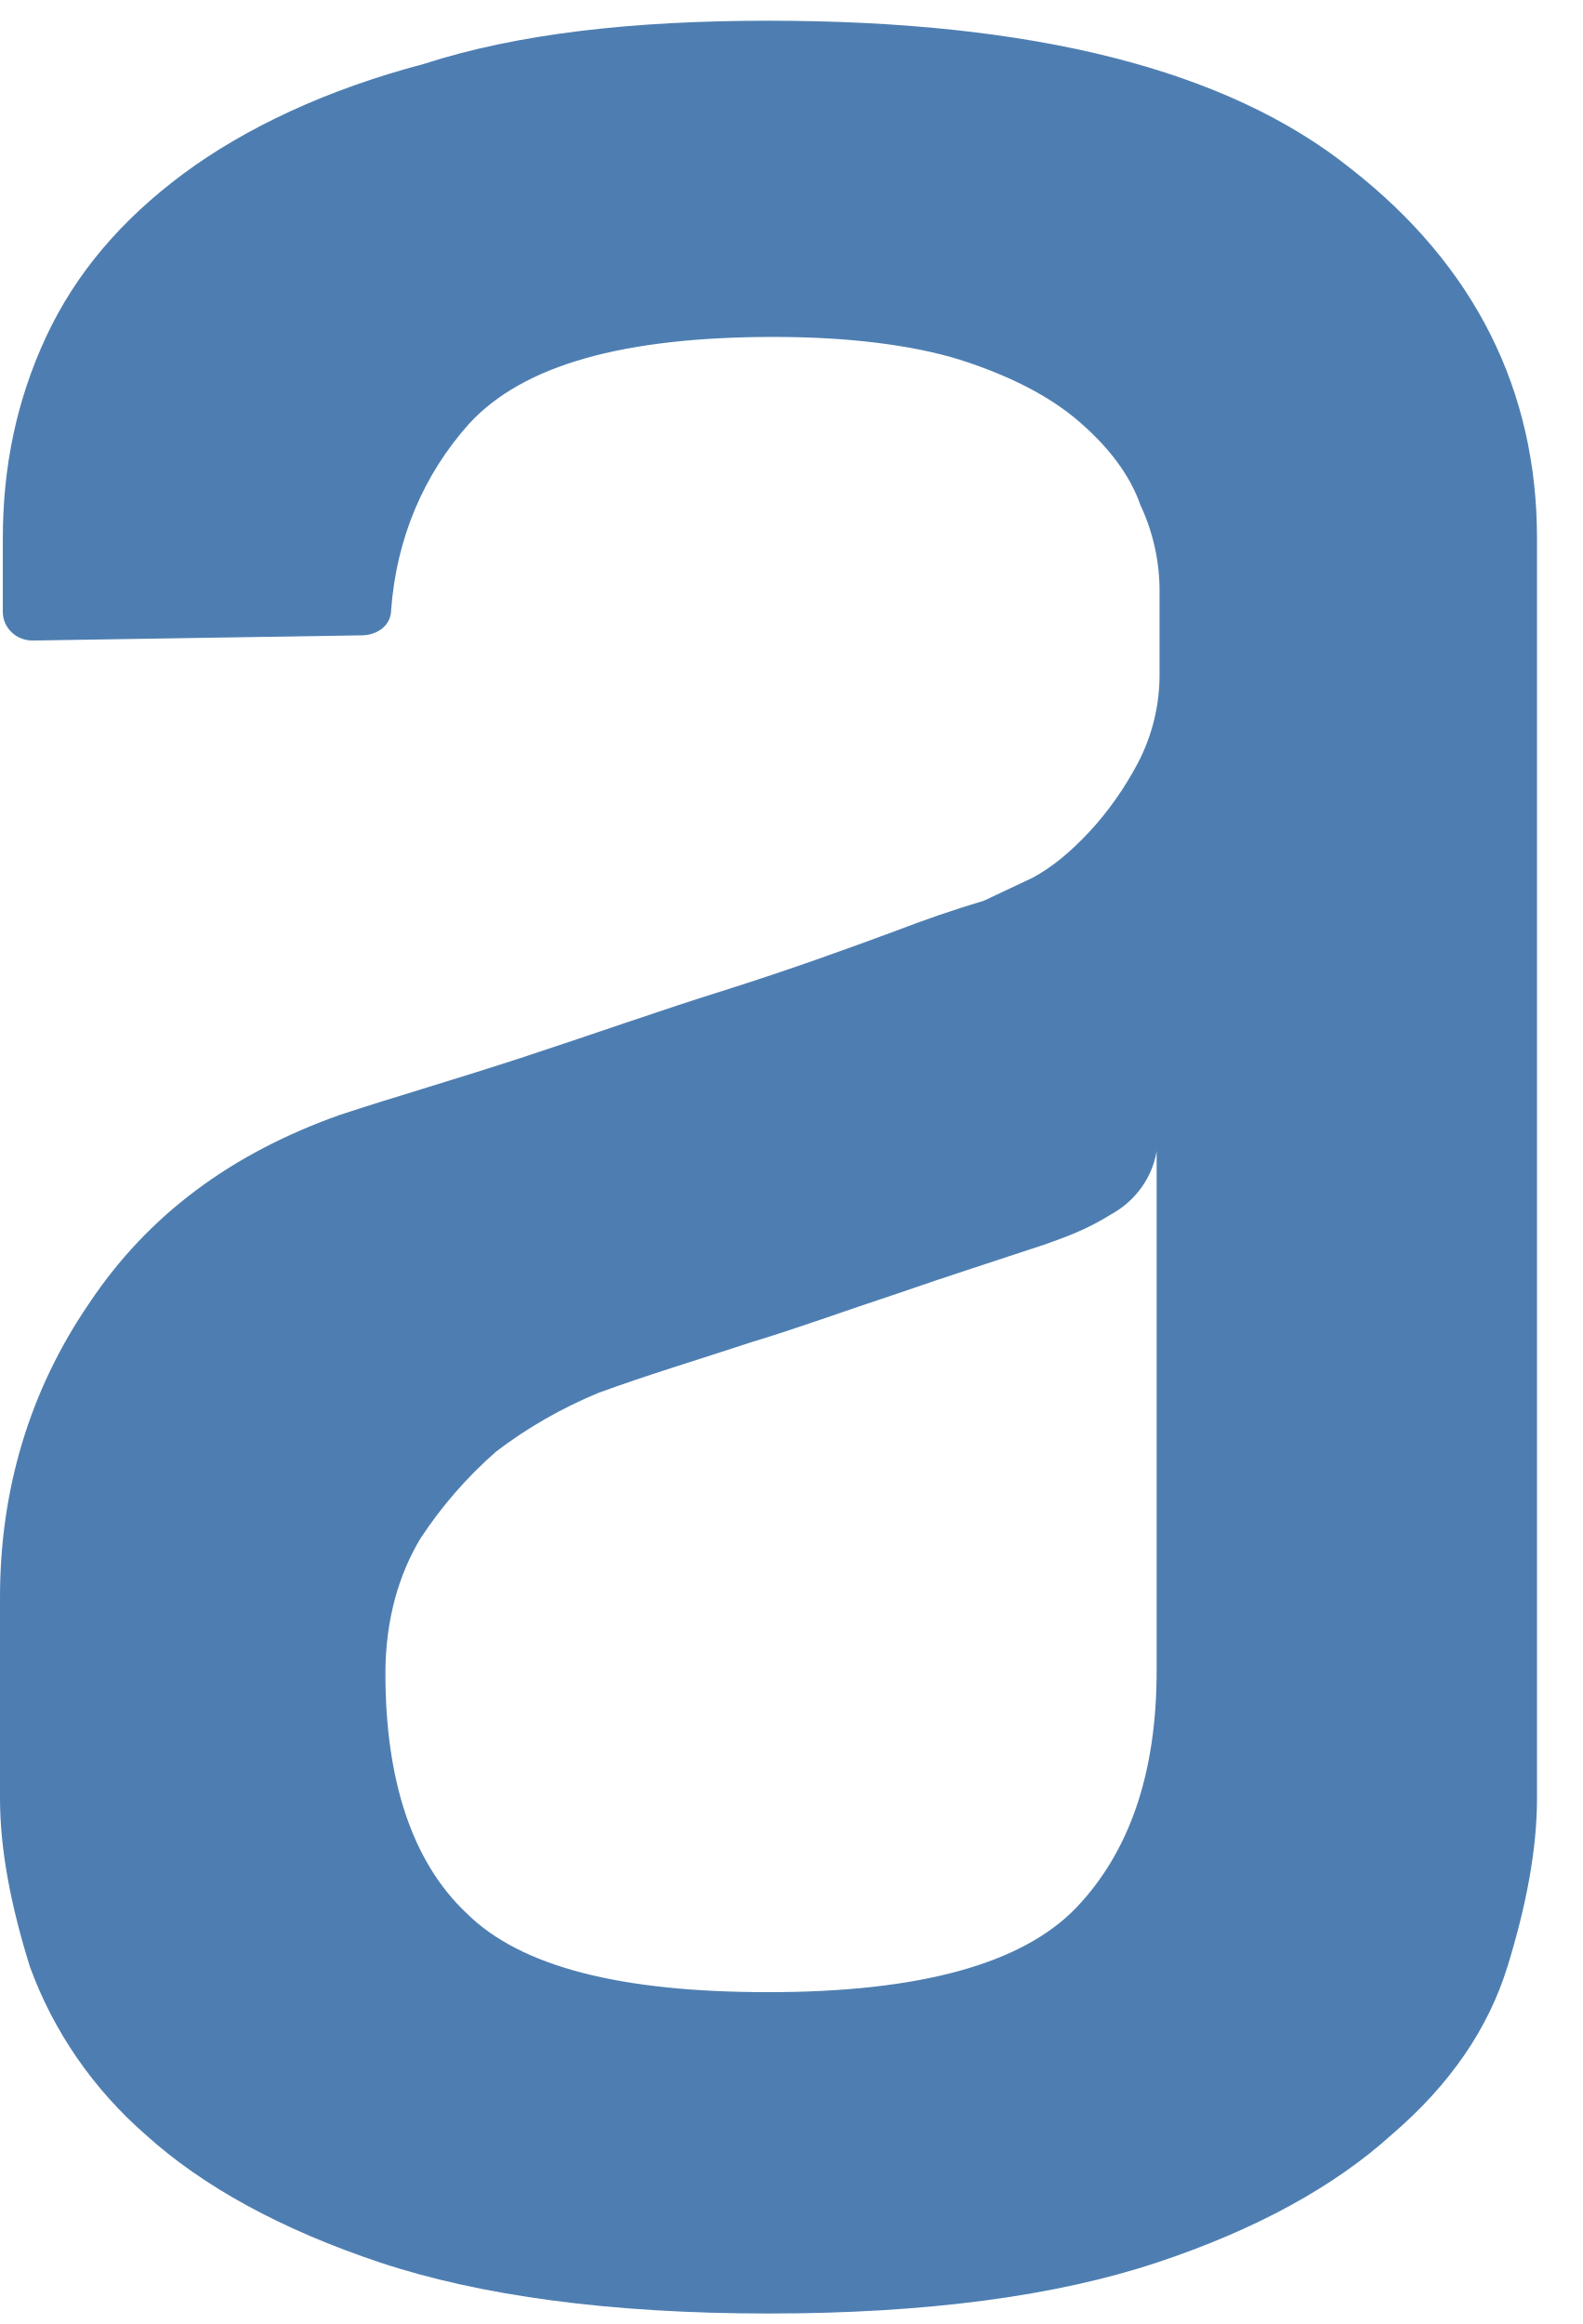
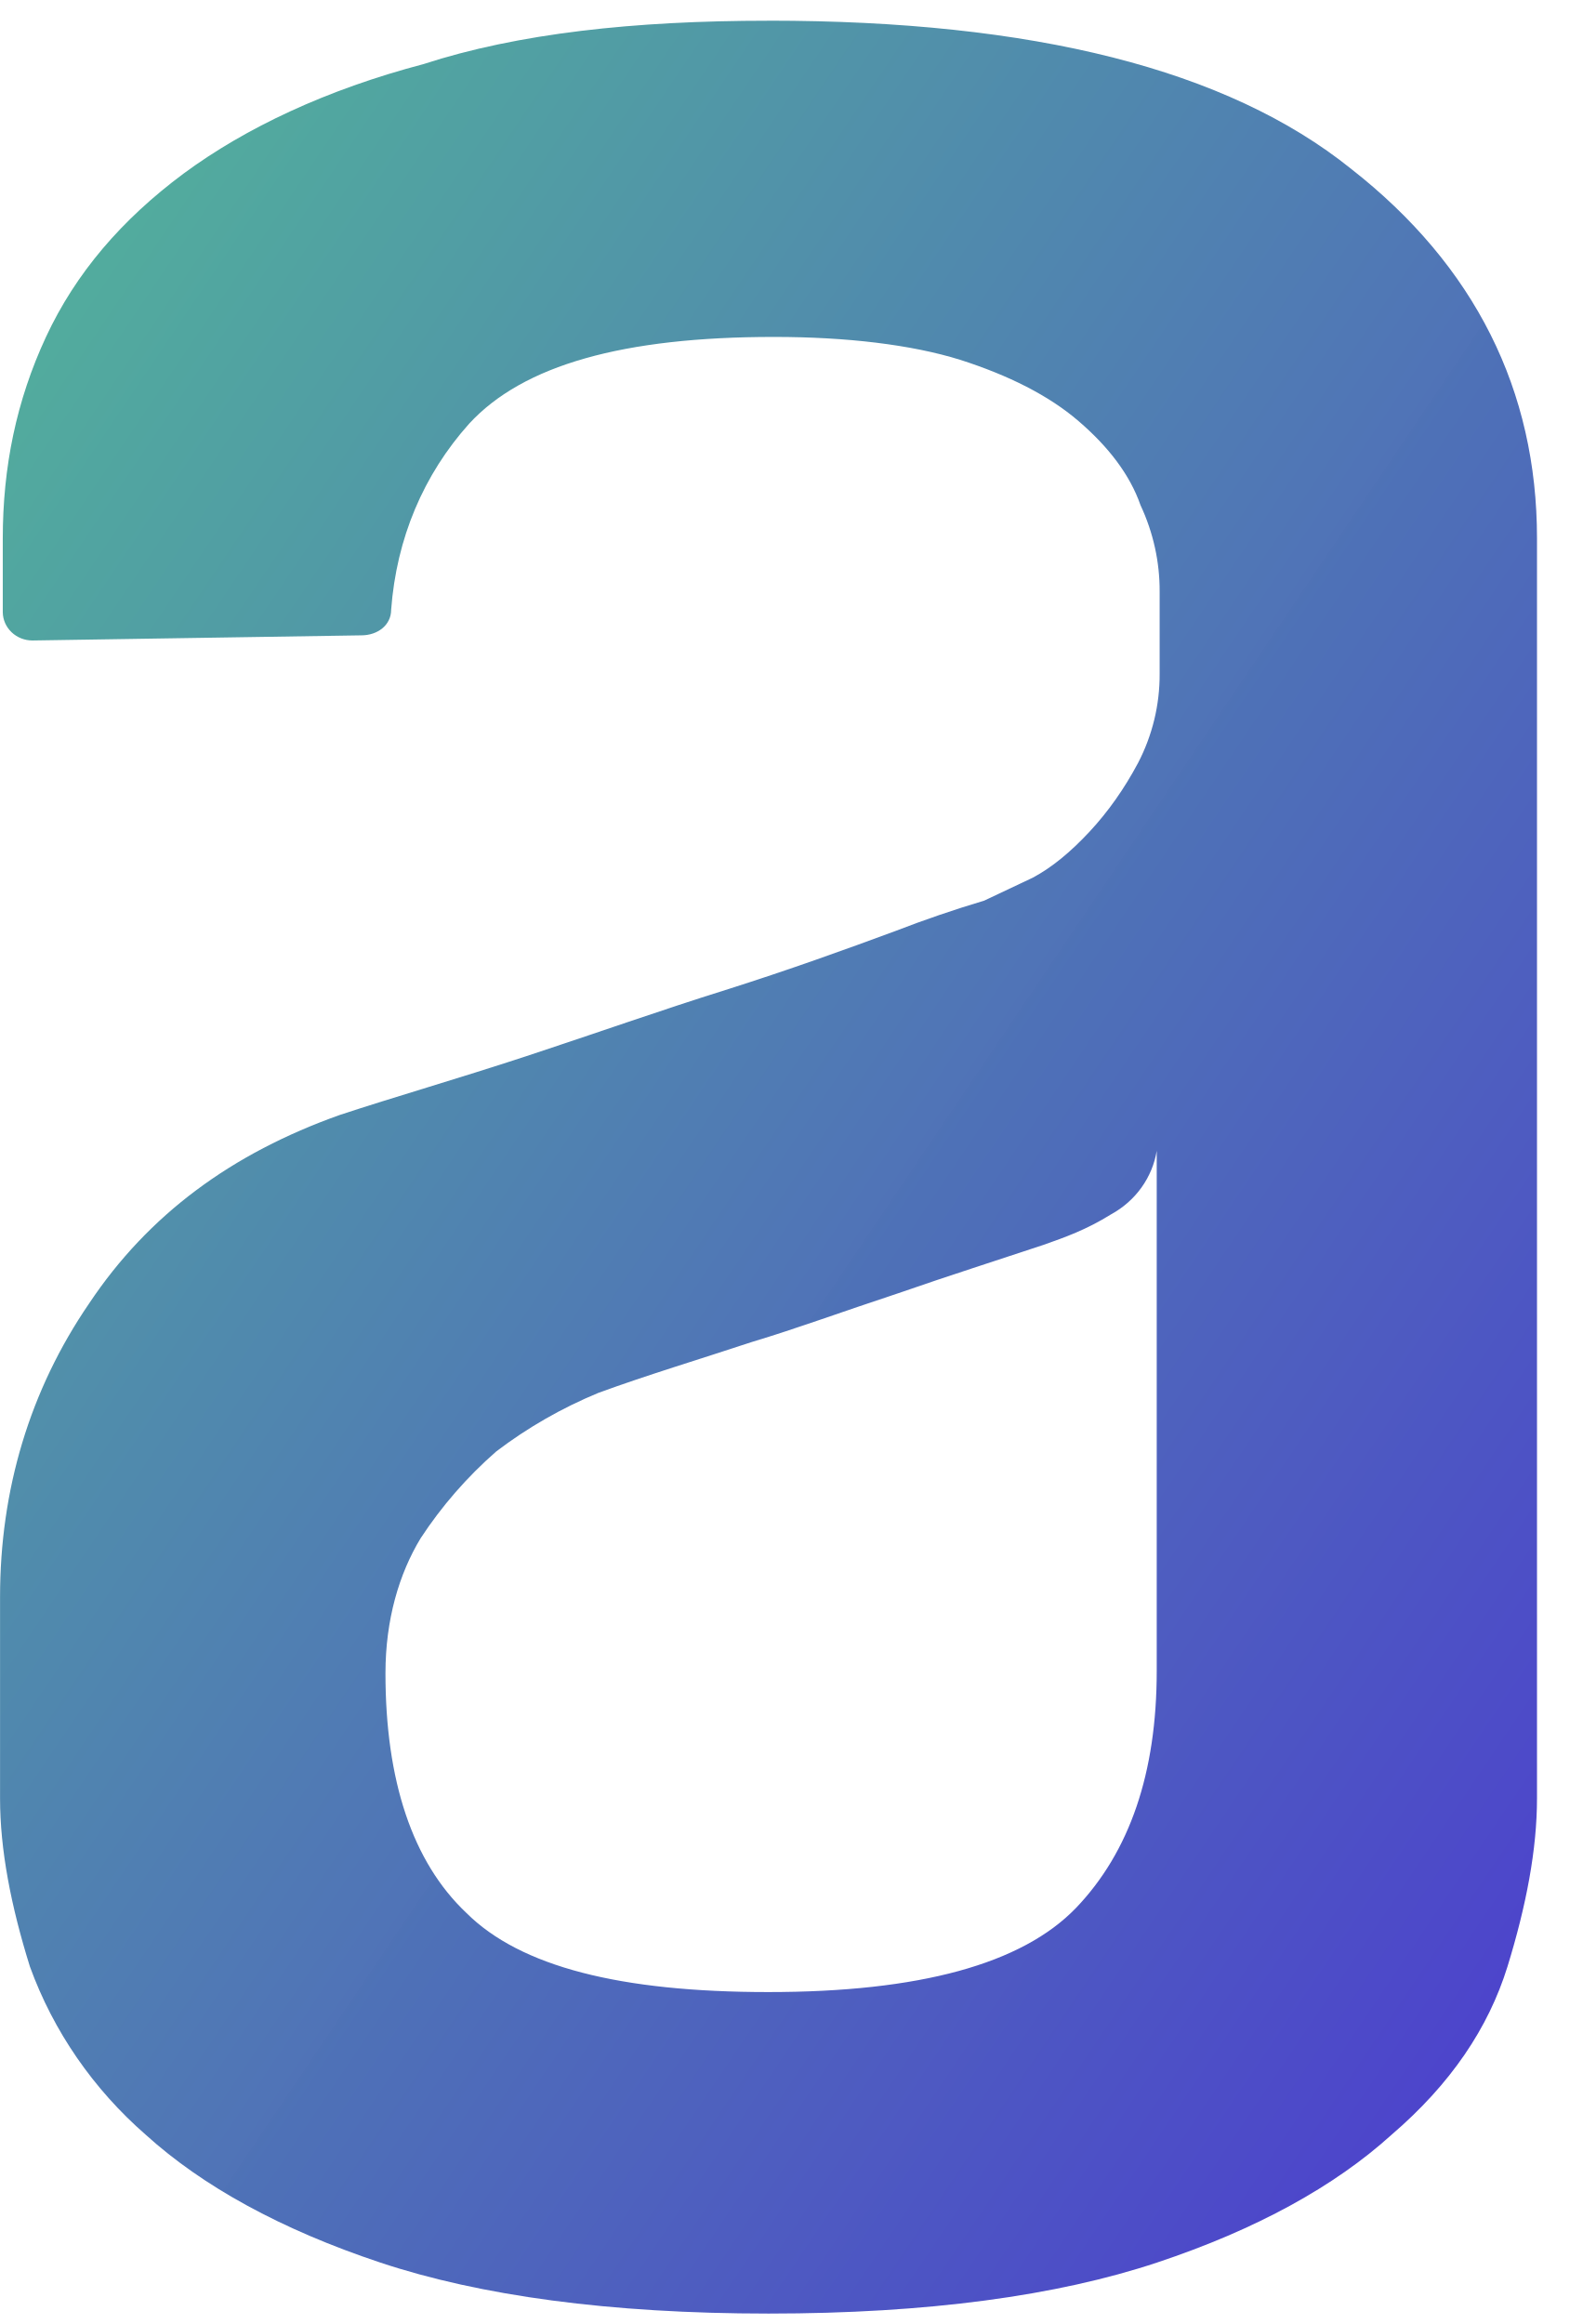
- <svg xmlns="http://www.w3.org/2000/svg" width="32" height="47" viewBox="0 0 32 47" fill="red">
-   <path fill-rule="evenodd" clip-rule="evenodd" d="M23.396 23.268C23.352 23.537 23.247 23.793 23.086 24.017C22.926 24.24 22.715 24.426 22.47 24.56C21.977 24.868 21.545 25.022 21.108 25.176C20.177 25.486 19.197 25.797 18.161 26.157C17.069 26.517 16.089 26.877 15.215 27.138C14.125 27.498 13.089 27.808 12.104 28.169C11.363 28.475 10.667 28.874 10.034 29.356C9.446 29.871 8.932 30.461 8.507 31.109C8.07 31.829 7.795 32.758 7.795 33.841C7.795 36.009 8.34 37.658 9.433 38.689C10.523 39.775 12.544 40.289 15.539 40.289C18.593 40.289 20.665 39.722 21.761 38.587C22.848 37.452 23.393 35.855 23.393 33.794V23.268H23.396ZM15.541 0.419C20.889 0.419 24.815 1.4 27.322 3.412C29.831 5.374 31.086 7.897 31.086 10.887V36.37C31.086 37.4 30.87 38.535 30.489 39.772C30.104 41.014 29.343 42.147 28.142 43.175C26.998 44.21 25.417 45.087 23.398 45.758C21.38 46.428 18.763 46.788 15.544 46.788C12.33 46.788 9.708 46.428 7.692 45.758C5.677 45.087 4.093 44.21 2.949 43.175C1.885 42.248 1.078 41.078 0.604 39.772C0.219 38.538 0 37.403 0 36.372V32.299C0 30.131 0.599 28.119 1.8 26.363C3 24.56 4.689 23.323 6.872 22.548C7.962 22.188 9.217 21.828 10.633 21.363C12.053 20.896 13.359 20.432 14.67 20.022C15.981 19.607 17.125 19.193 18.105 18.83C18.696 18.602 19.296 18.396 19.904 18.214L20.887 17.75C21.272 17.543 21.65 17.233 22.033 16.821C22.414 16.411 22.74 15.947 23.015 15.43C23.306 14.87 23.456 14.253 23.452 13.627V11.975C23.456 11.37 23.325 10.771 23.067 10.219C22.851 9.598 22.414 9.032 21.815 8.518C21.216 8.001 20.395 7.589 19.416 7.276C18.434 6.971 17.128 6.814 15.652 6.814C12.598 6.814 10.579 7.385 9.489 8.568C8.564 9.601 8.019 10.89 7.911 12.333C7.911 12.643 7.638 12.849 7.309 12.849L0.658 12.954C0.5 12.954 0.348 12.895 0.236 12.788C0.123 12.681 0.059 12.535 0.057 12.382V10.892C0.057 9.444 0.332 8.103 0.931 6.814C1.532 5.523 2.46 4.442 3.712 3.511C4.967 2.584 6.605 1.812 8.566 1.295C10.477 0.675 12.821 0.419 15.547 0.419H15.541Z" fill="#4e7eb1" />
+ <svg xmlns="http://www.w3.org/2000/svg" width="32" height="47">
+   <g class="layer">
+     <path clip-rule="evenodd" d="m23.396,23.268c-0.043,0.269 -0.149,0.524 -0.309,0.748c-0.16,0.224 -0.371,0.409 -0.616,0.543c-0.494,0.308 -0.926,0.462 -1.363,0.616c-0.931,0.31 -1.91,0.621 -2.946,0.981c-1.093,0.36 -2.072,0.72 -2.946,0.981c-1.09,0.36 -2.126,0.671 -3.111,1.031c-0.741,0.306 -1.437,0.705 -2.07,1.187c-0.589,0.515 -1.102,1.105 -1.527,1.753c-0.437,0.72 -0.712,1.649 -0.712,2.732c0,2.168 0.545,3.817 1.638,4.848c1.09,1.085 3.111,1.599 6.106,1.599c3.054,0 5.127,-0.566 6.222,-1.701c1.087,-1.135 1.633,-2.732 1.633,-4.793l0,-10.526l0.003,0zm-7.854,-22.85c5.348,0 9.274,0.981 11.78,2.993c2.509,1.962 3.764,4.485 3.764,7.476l0,25.482c0,1.031 -0.216,2.166 -0.597,3.403c-0.386,1.242 -1.147,2.374 -2.347,3.403c-1.144,1.036 -2.725,1.912 -4.743,2.583c-2.018,0.671 -4.636,1.031 -7.854,1.031c-3.214,0 -5.836,-0.36 -7.852,-1.031c-2.016,-0.671 -3.599,-1.547 -4.743,-2.583c-1.064,-0.927 -1.871,-2.097 -2.345,-3.403c-0.386,-1.234 -0.604,-2.369 -0.604,-3.4l0,-4.073c0,-2.168 0.599,-4.18 1.8,-5.936c1.201,-1.803 2.89,-3.04 5.073,-3.815c1.09,-0.36 2.345,-0.72 3.761,-1.185c1.419,-0.467 2.725,-0.931 4.036,-1.341c1.311,-0.415 2.455,-0.83 3.435,-1.192c0.591,-0.229 1.192,-0.434 1.8,-0.616l0.982,-0.464c0.386,-0.206 0.763,-0.517 1.147,-0.929c0.381,-0.41 0.707,-0.874 0.982,-1.391c0.291,-0.559 0.44,-1.177 0.437,-1.803l0,-1.652c0.004,-0.605 -0.128,-1.204 -0.386,-1.756c-0.216,-0.621 -0.653,-1.187 -1.252,-1.701c-0.599,-0.517 -1.419,-0.929 -2.399,-1.242c-0.982,-0.305 -2.288,-0.462 -3.764,-0.462c-3.054,0 -5.073,0.571 -6.163,1.753c-0.926,1.033 -1.471,2.322 -1.579,3.765c0,0.31 -0.273,0.517 -0.602,0.517l-6.651,0.104c-0.158,0.001 -0.31,-0.059 -0.423,-0.166c-0.113,-0.107 -0.177,-0.253 -0.179,-0.405l0,-1.49c0,-1.448 0.275,-2.789 0.874,-4.078c0.602,-1.291 1.53,-2.372 2.782,-3.303c1.255,-0.926 2.892,-1.699 4.854,-2.215c1.91,-0.621 4.255,-0.877 6.98,-0.877l-0.005,0z" fill="url(#svg_5)" fill-rule="evenodd" id="svg_1" />
+   </g>
+   <defs>
+     <linearGradient id="svg_5" x1="0" x2="1" y1="0" y2="1">
+       <stop offset="0" stop-color="#50b498" stop-opacity="0.988" />
+       <stop offset="1" stop-color="#4b3acf" stop-opacity="0.992" />
+     </linearGradient>
+   </defs>
</svg>
